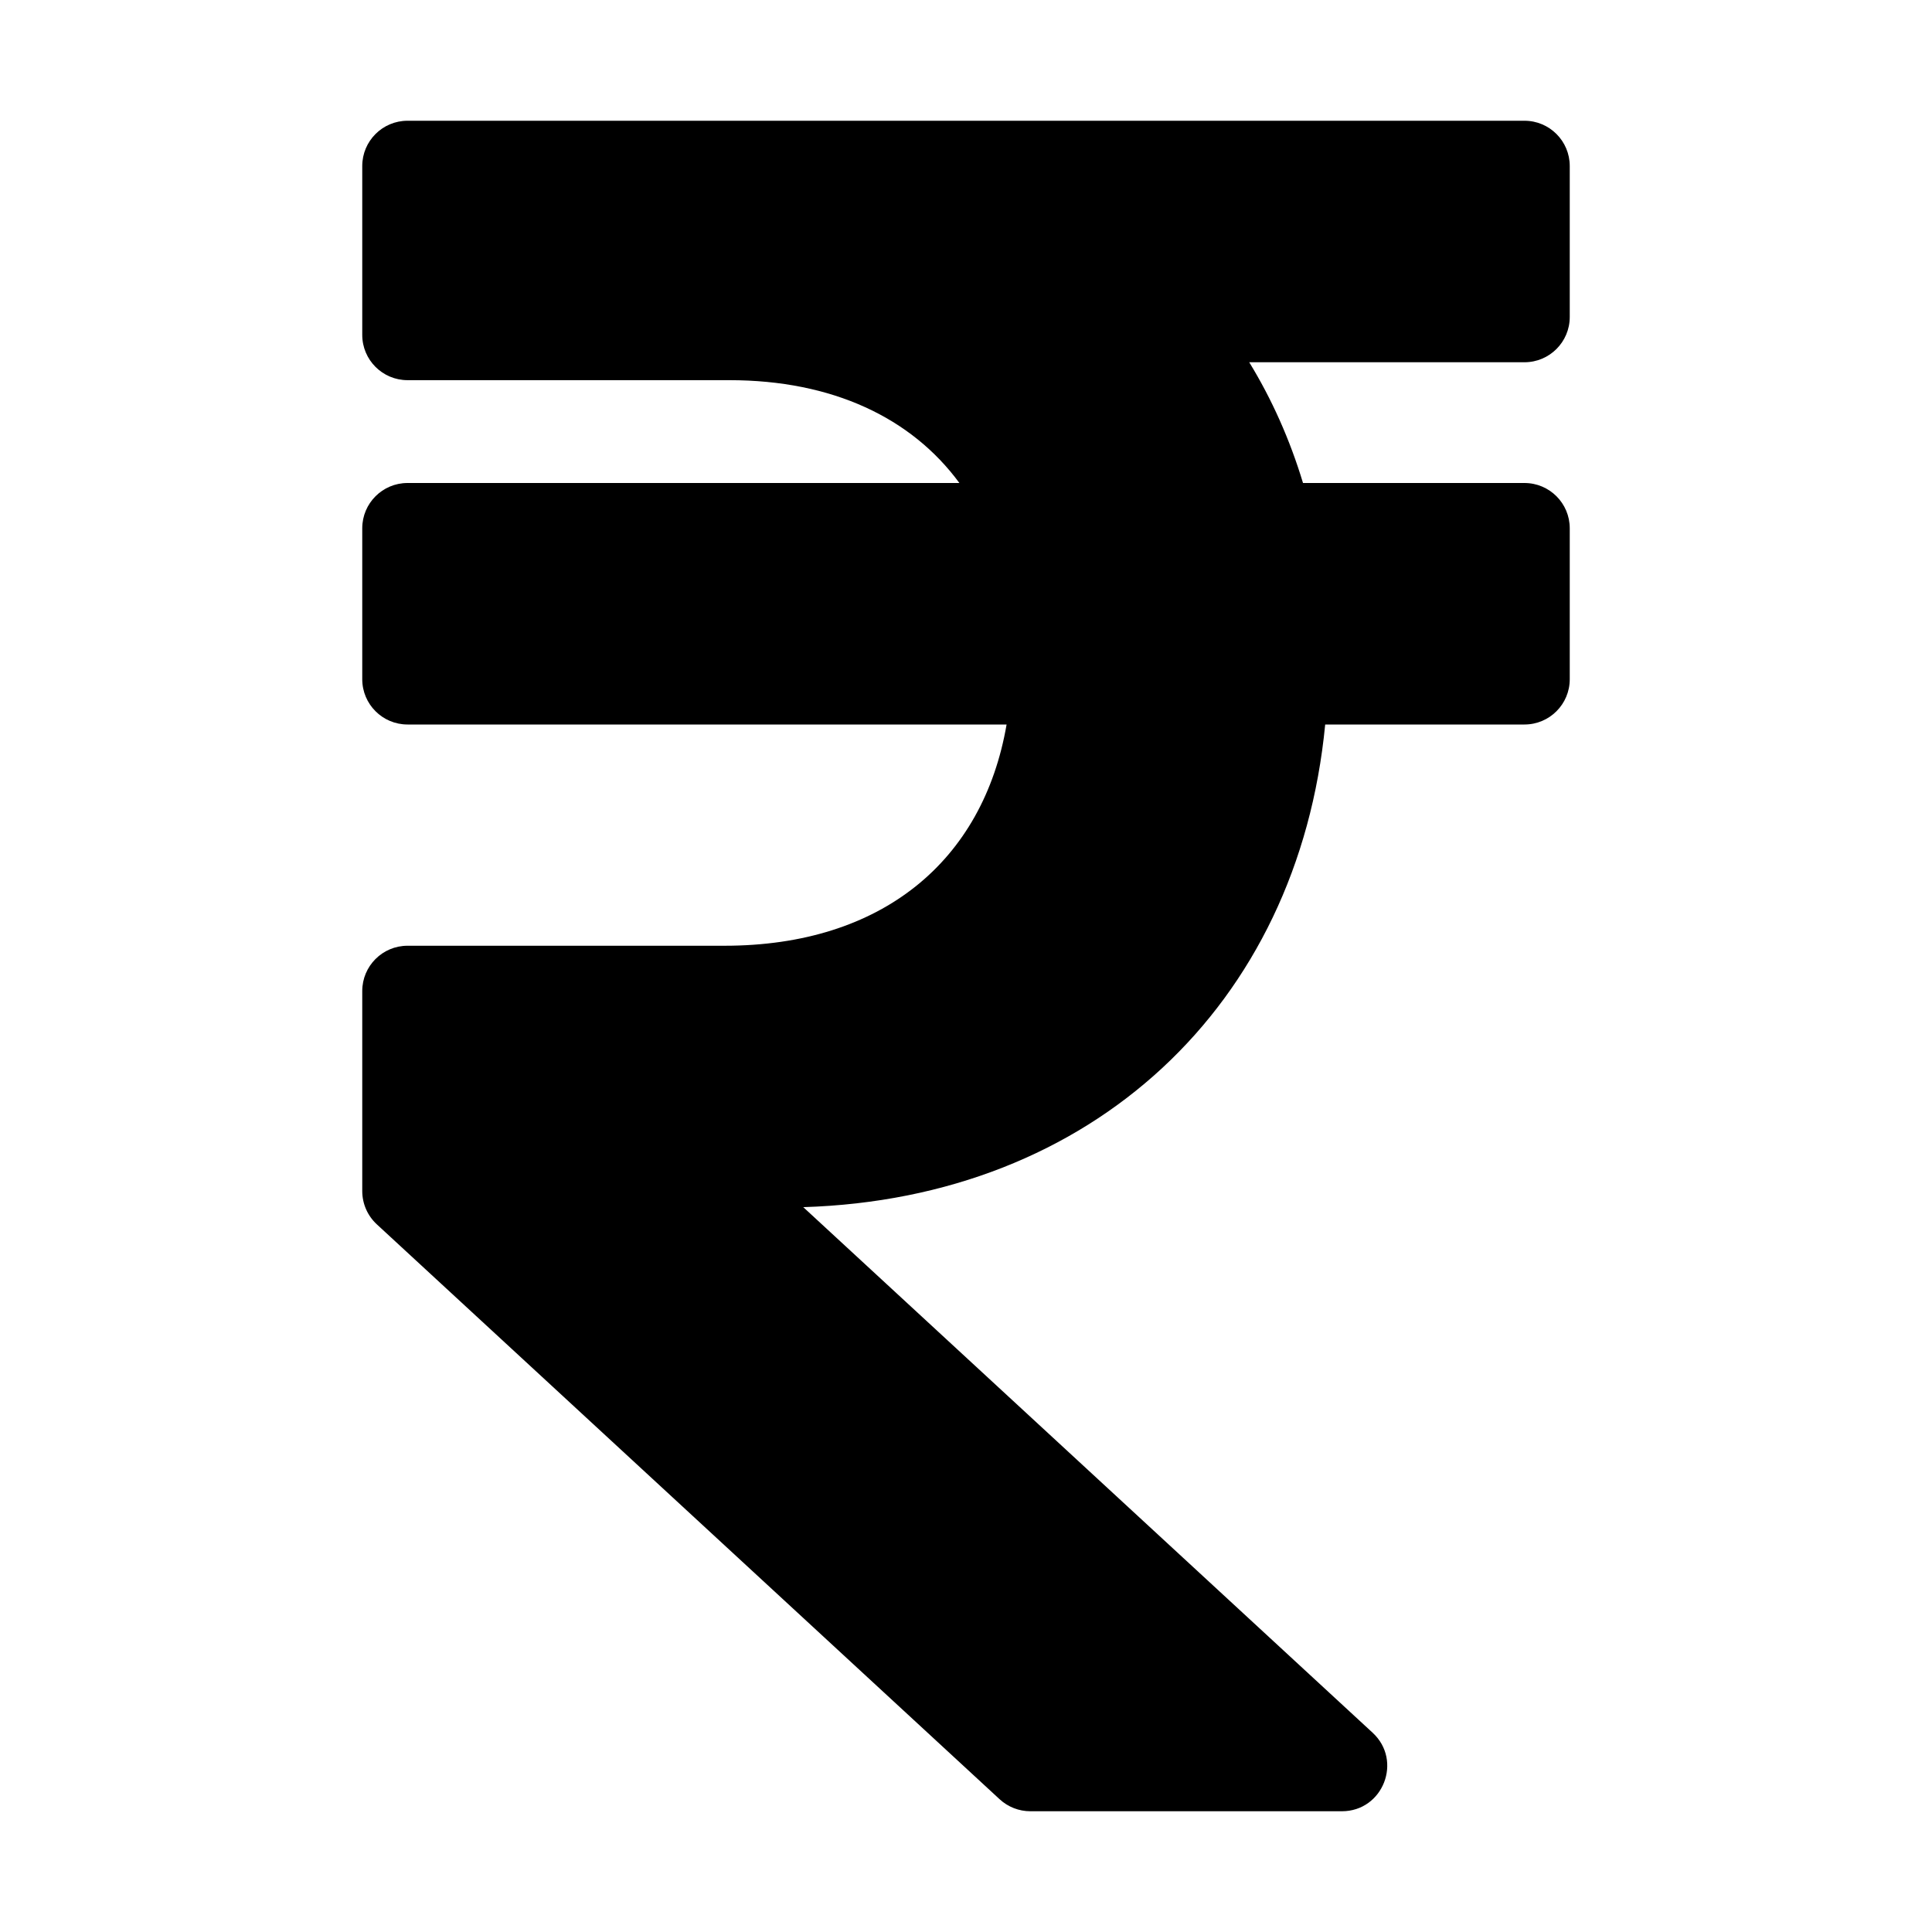
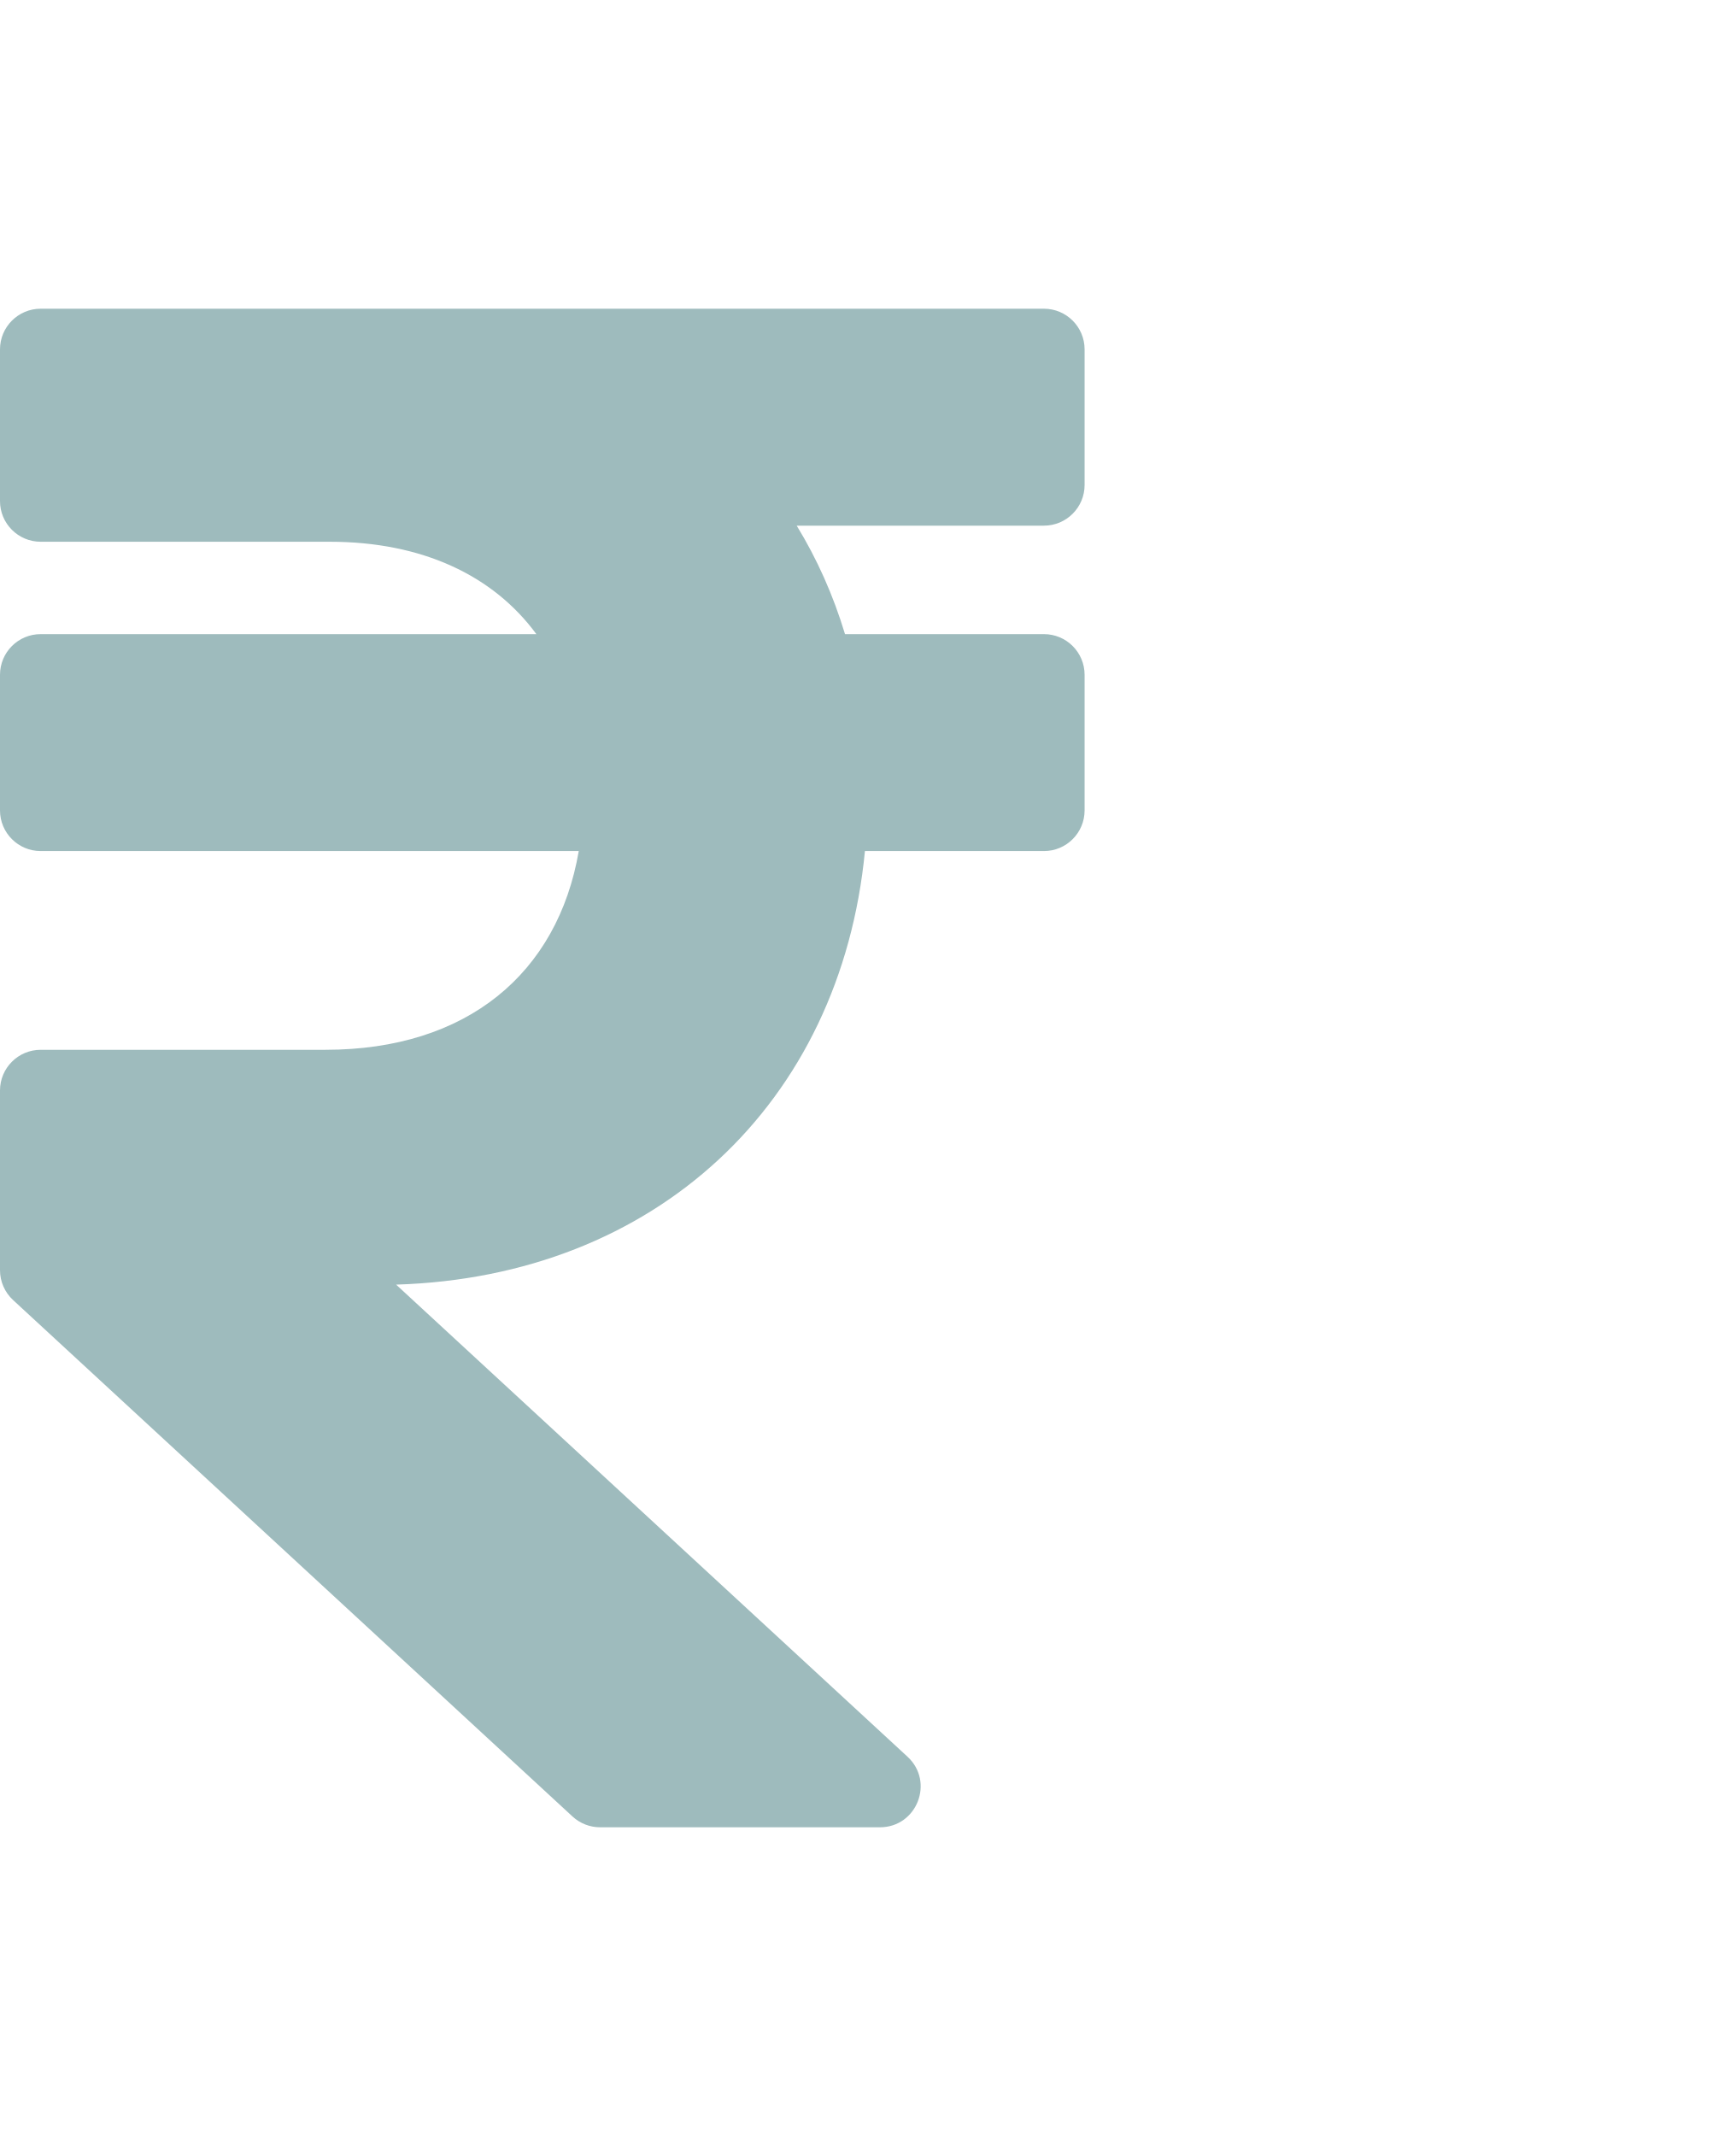
- <svg xmlns="http://www.w3.org/2000/svg" fill="#000000" width="800px" height="800px" viewBox="-96 0 512 512">
-   <path d="M308 96c6.627 0 12-5.373 12-12V44c0-6.627-5.373-12-12-12H12C5.373 32 0 37.373 0 44v44.748c0 6.627 5.373 12 12 12h85.28c27.308 0 48.261 9.958 60.97 27.252H12c-6.627 0-12 5.373-12 12v40c0 6.627 5.373 12 12 12h158.757c-6.217 36.086-32.961 58.632-74.757 58.632H12c-6.627 0-12 5.373-12 12v53.012c0 3.349 1.4 6.546 3.861 8.818l165.052 152.356a12.001 12.001 0 0 0 8.139 3.182h82.562c10.924 0 16.166-13.408 8.139-20.818L116.871 319.906c76.499-2.34 131.144-53.395 138.318-127.906H308c6.627 0 12-5.373 12-12v-40c0-6.627-5.373-12-12-12h-58.69c-3.486-11.541-8.28-22.246-14.252-32H308z" />
+ <svg xmlns="http://www.w3.org/2000/svg" width="13" height="16" viewBox="0 0 512 512">
+   <path fill="#9EBBBD" d="M308 96c6.627 0 12-5.373 12-12V44c0-6.627-5.373-12-12-12H12C5.373 32 0 37.373 0 44v44.748c0 6.627 5.373 12 12 12h85.28c27.308 0 48.261 9.958 60.97 27.252H12c-6.627 0-12 5.373-12 12v40c0 6.627 5.373 12 12 12h158.757c-6.217 36.086-32.961 58.632-74.757 58.632H12c-6.627 0-12 5.373-12 12v53.012c0 3.349 1.4 6.546 3.861 8.818l165.052 152.356a12.001 12.001 0 0 0 8.139 3.182h82.562c10.924 0 16.166-13.408 8.139-20.818L116.871 319.906c76.499-2.34 131.144-53.395 138.318-127.906H308c6.627 0 12-5.373 12-12v-40c0-6.627-5.373-12-12-12h-58.69c-3.486-11.541-8.28-22.246-14.252-32H308z" />
</svg>
